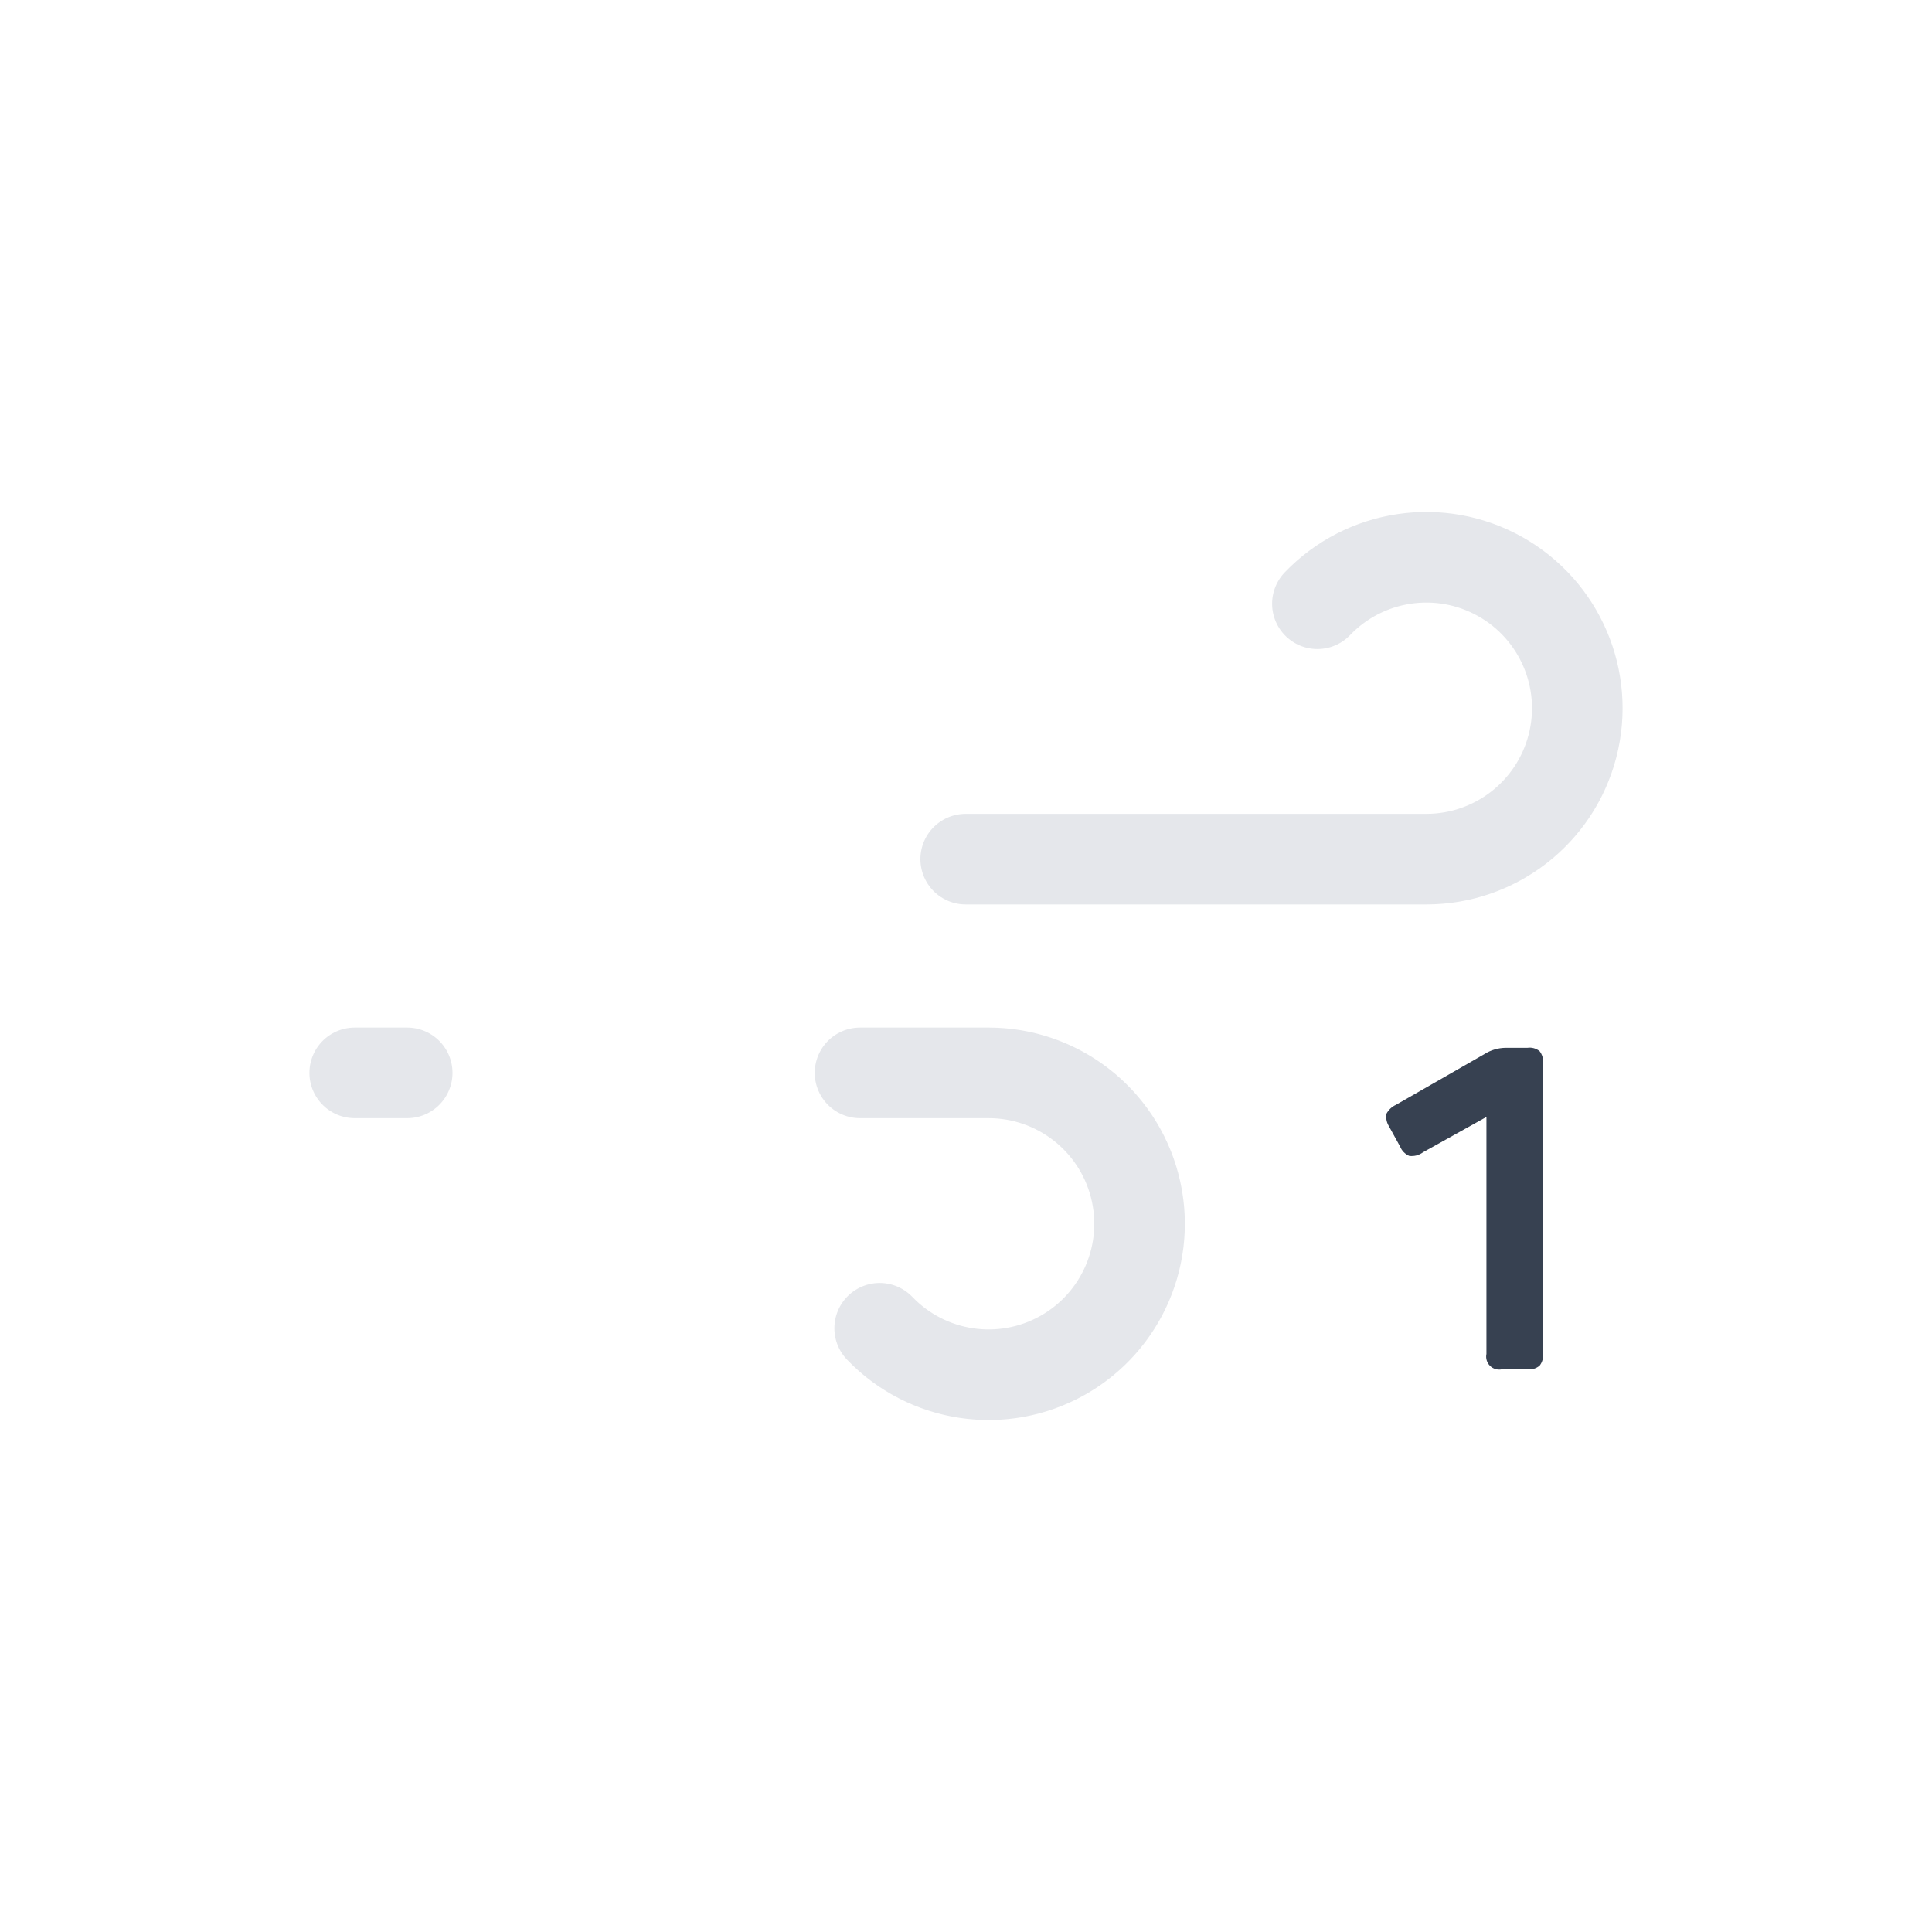
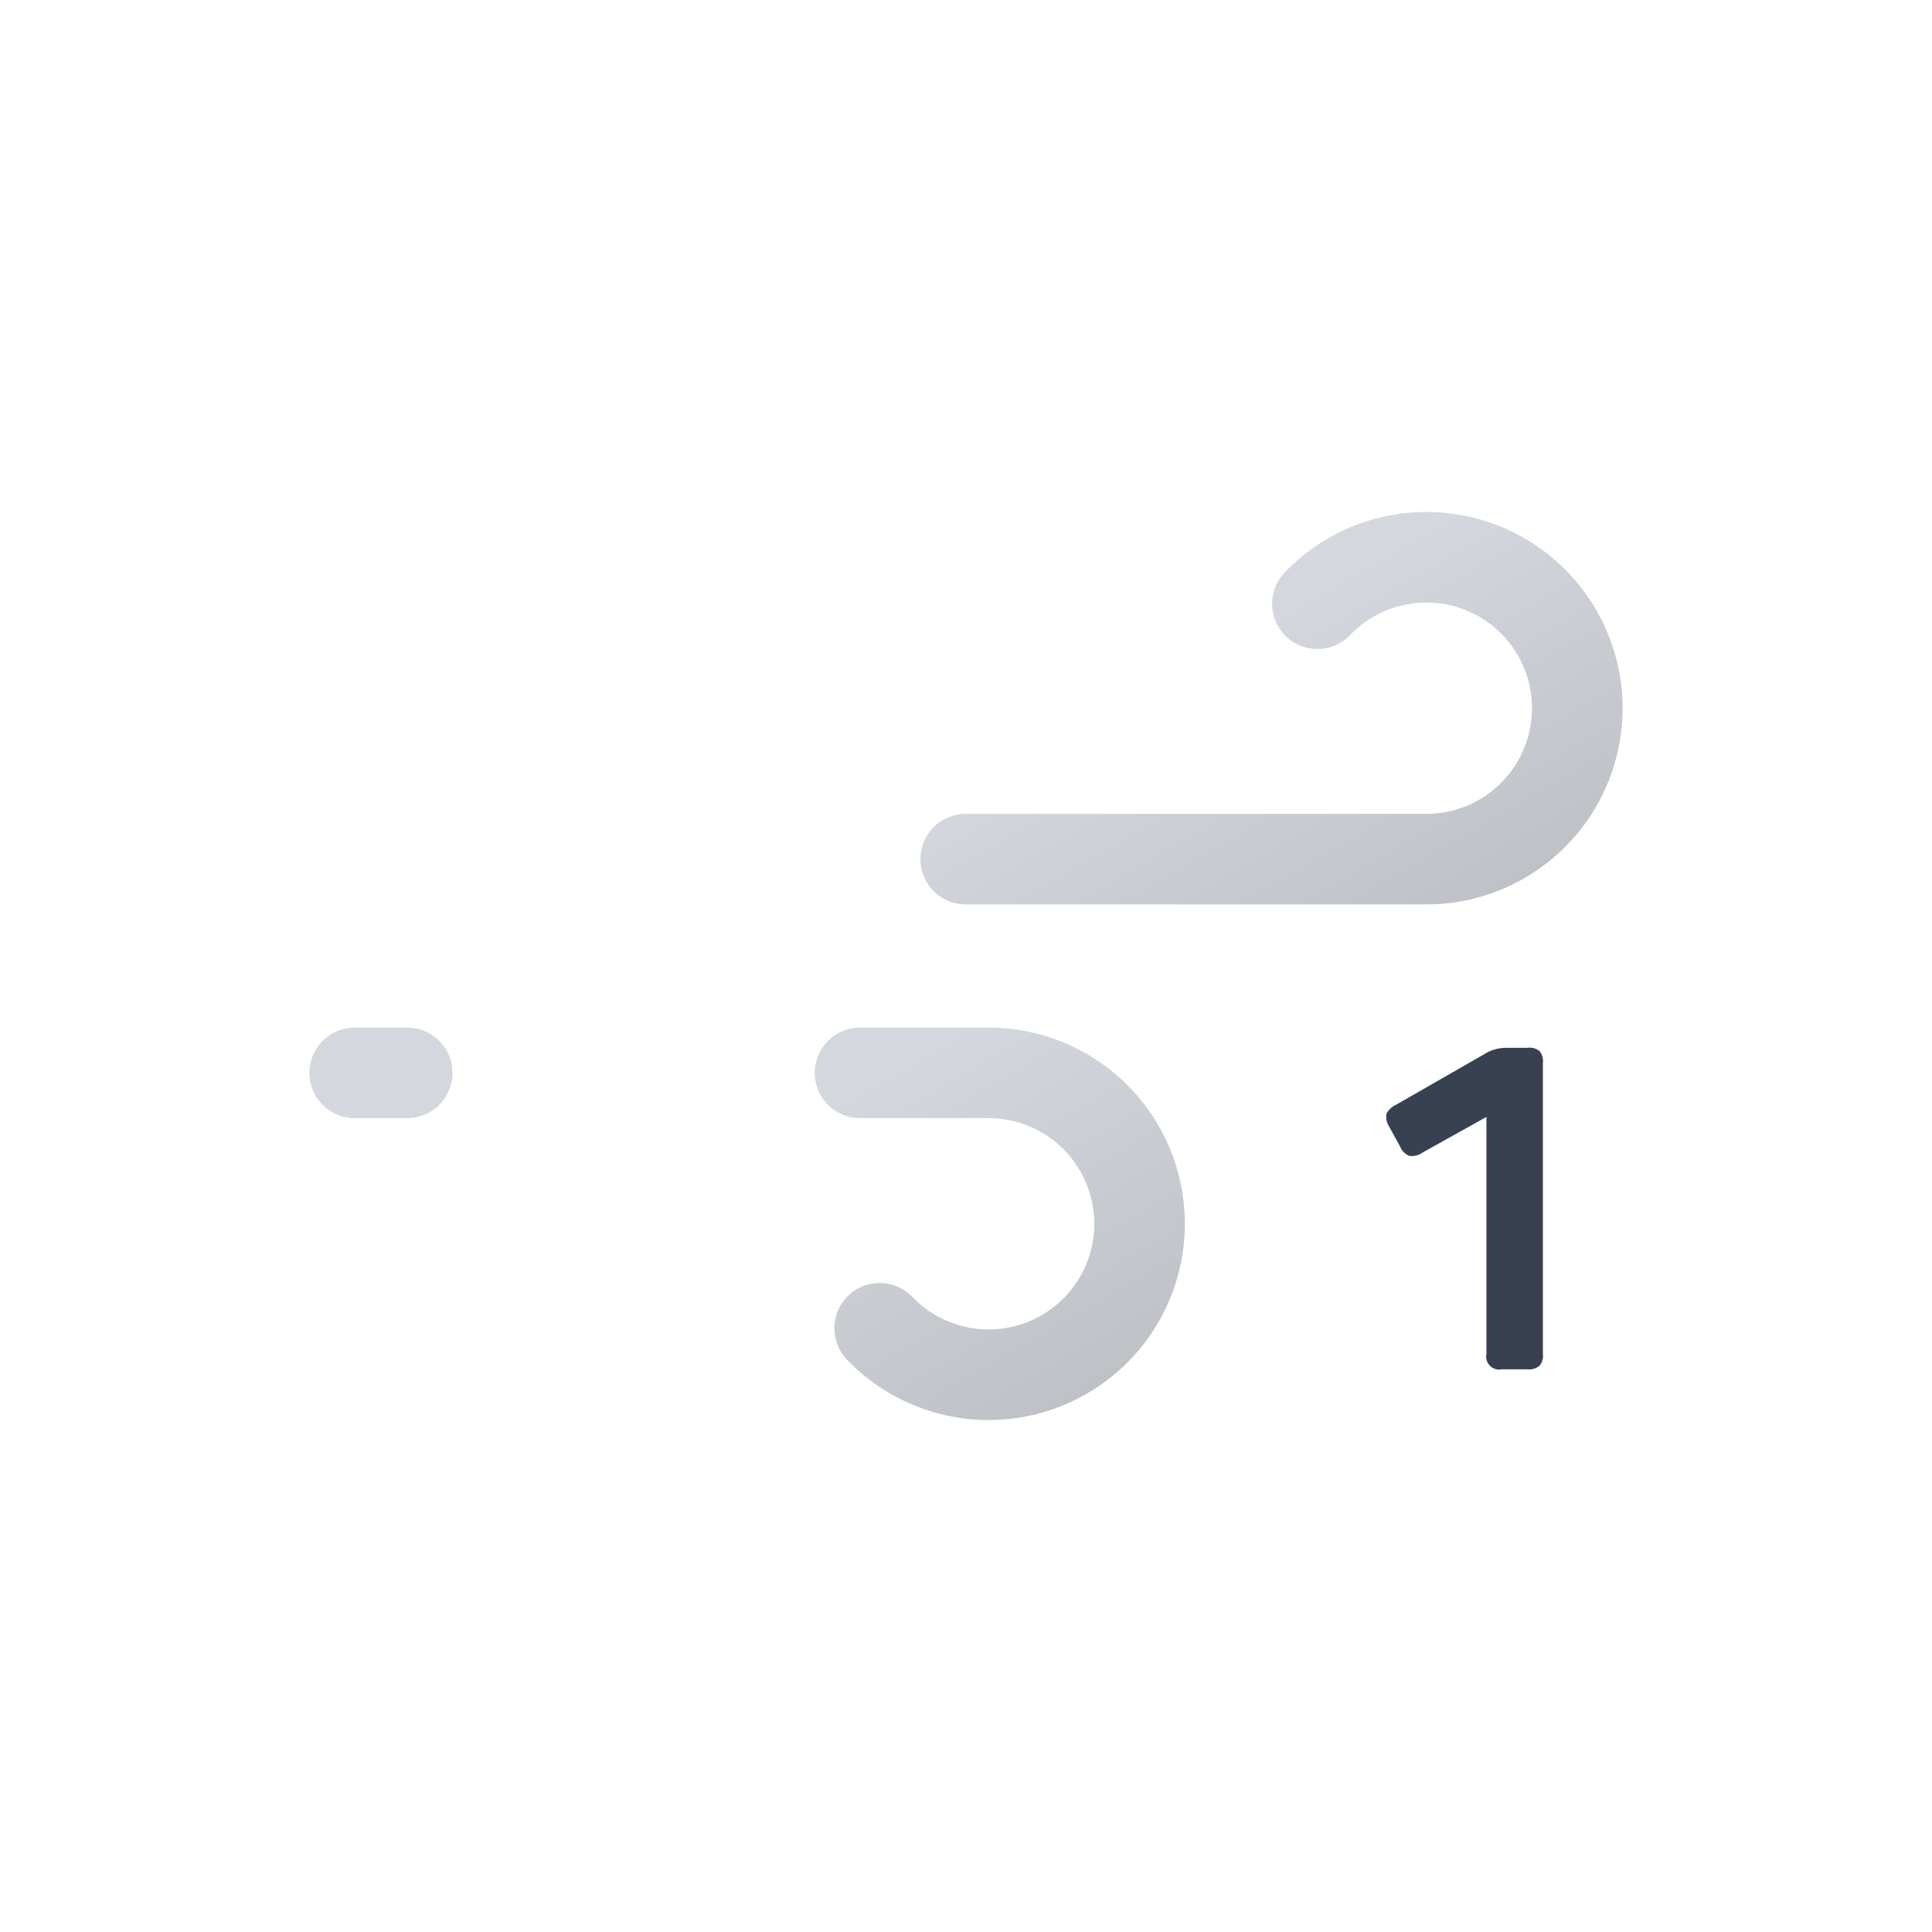
- <svg xmlns="http://www.w3.org/2000/svg" viewBox="0 0 64 64">
-   <path fill="none" stroke="#e5e7eb" stroke-dasharray="35 22" stroke-linecap="round" stroke-miterlimit="10" stroke-width="3" d="M43.64 20a5 5 0 113.61 8.46h-35.5">
+ <svg xmlns="http://www.w3.org/2000/svg" xmlns:xlink="http://www.w3.org/1999/xlink" viewBox="0 0 64 64">
+   <defs>
+     <linearGradient id="a" x1="27.56" x2="38.27" y1="17.64" y2="36.19" gradientUnits="userSpaceOnUse">
+       <stop offset="0" stop-color="#d4d7dd" />
+       <stop offset=".45" stop-color="#d4d7dd" />
+       <stop offset="1" stop-color="#bec1c6" />
+     </linearGradient>
+     <linearGradient id="b" x1="19.96" x2="31.37" y1="29.03" y2="48.8" xlink:href="#a" />
+   </defs>
+   <path fill="none" stroke="url(#a)" stroke-dasharray="35 22" stroke-linecap="round" stroke-miterlimit="10" stroke-width="3" d="M43.64 20a5 5 0 113.61 8.46h-35.5">
    <animate attributeName="stroke-dashoffset" dur="2.1s" repeatCount="indefinite" values="-57; 57" />
  </path>
-   <path fill="none" stroke="#e5e7eb" stroke-dasharray="24 15" stroke-linecap="round" stroke-miterlimit="10" stroke-width="3" d="M29.14 44a5 5 0 103.61-8.46h-21">
+   <path fill="none" stroke="url(#b)" stroke-dasharray="24 15" stroke-linecap="round" stroke-miterlimit="10" stroke-width="3" d="M29.14 44a5 5 0 103.61-8.46h-21">
    <animate attributeName="stroke-dashoffset" begin="-.525s" dur="2.1s" repeatCount="indefinite" values="-39; 39" />
  </path>
  <path fill="#374151" d="M51 34.82a.52.52 0 01.11.39v9.64a.51.51 0 01-.11.39.52.52 0 01-.4.12h-.85a.43.43 0 01-.51-.51V37l-2.1 1.17a.62.62 0 01-.46.12.57.57 0 01-.3-.31l-.38-.69a.58.58 0 01-.07-.4.67.67 0 01.31-.29l2.93-1.68a1.34 1.34 0 01.72-.21h.71a.52.52 0 01.4.11z" />
</svg>
